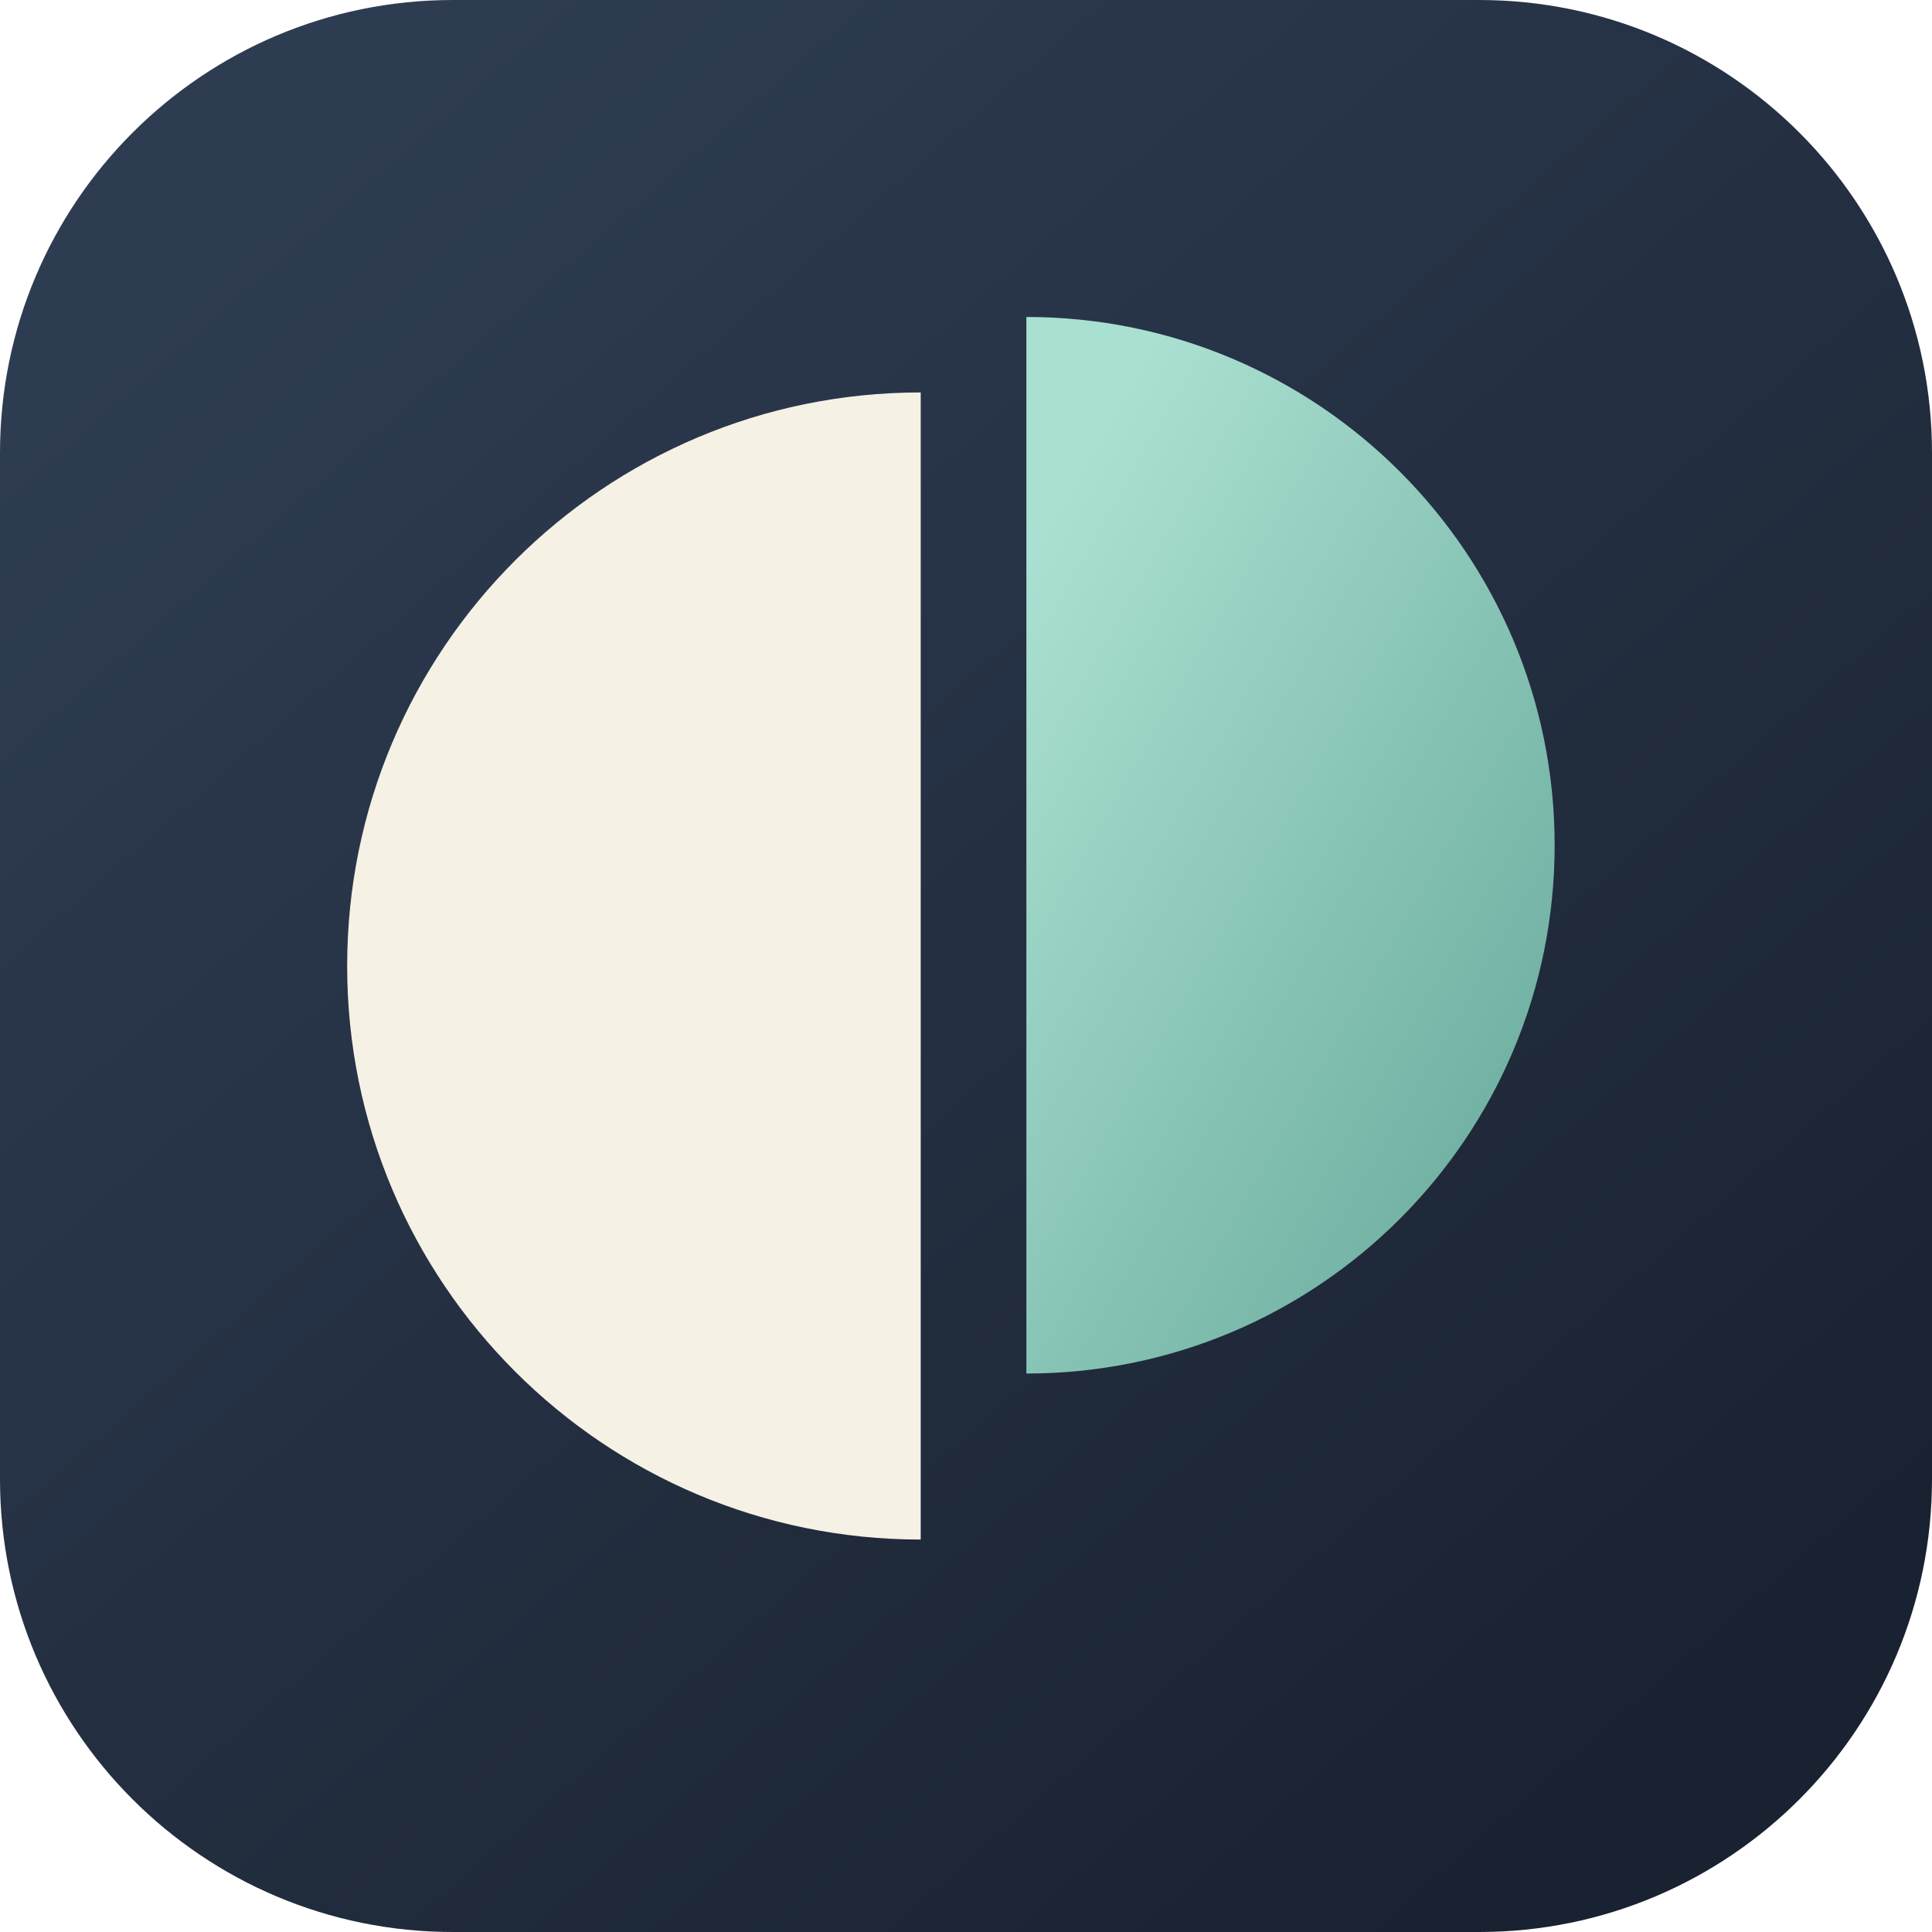
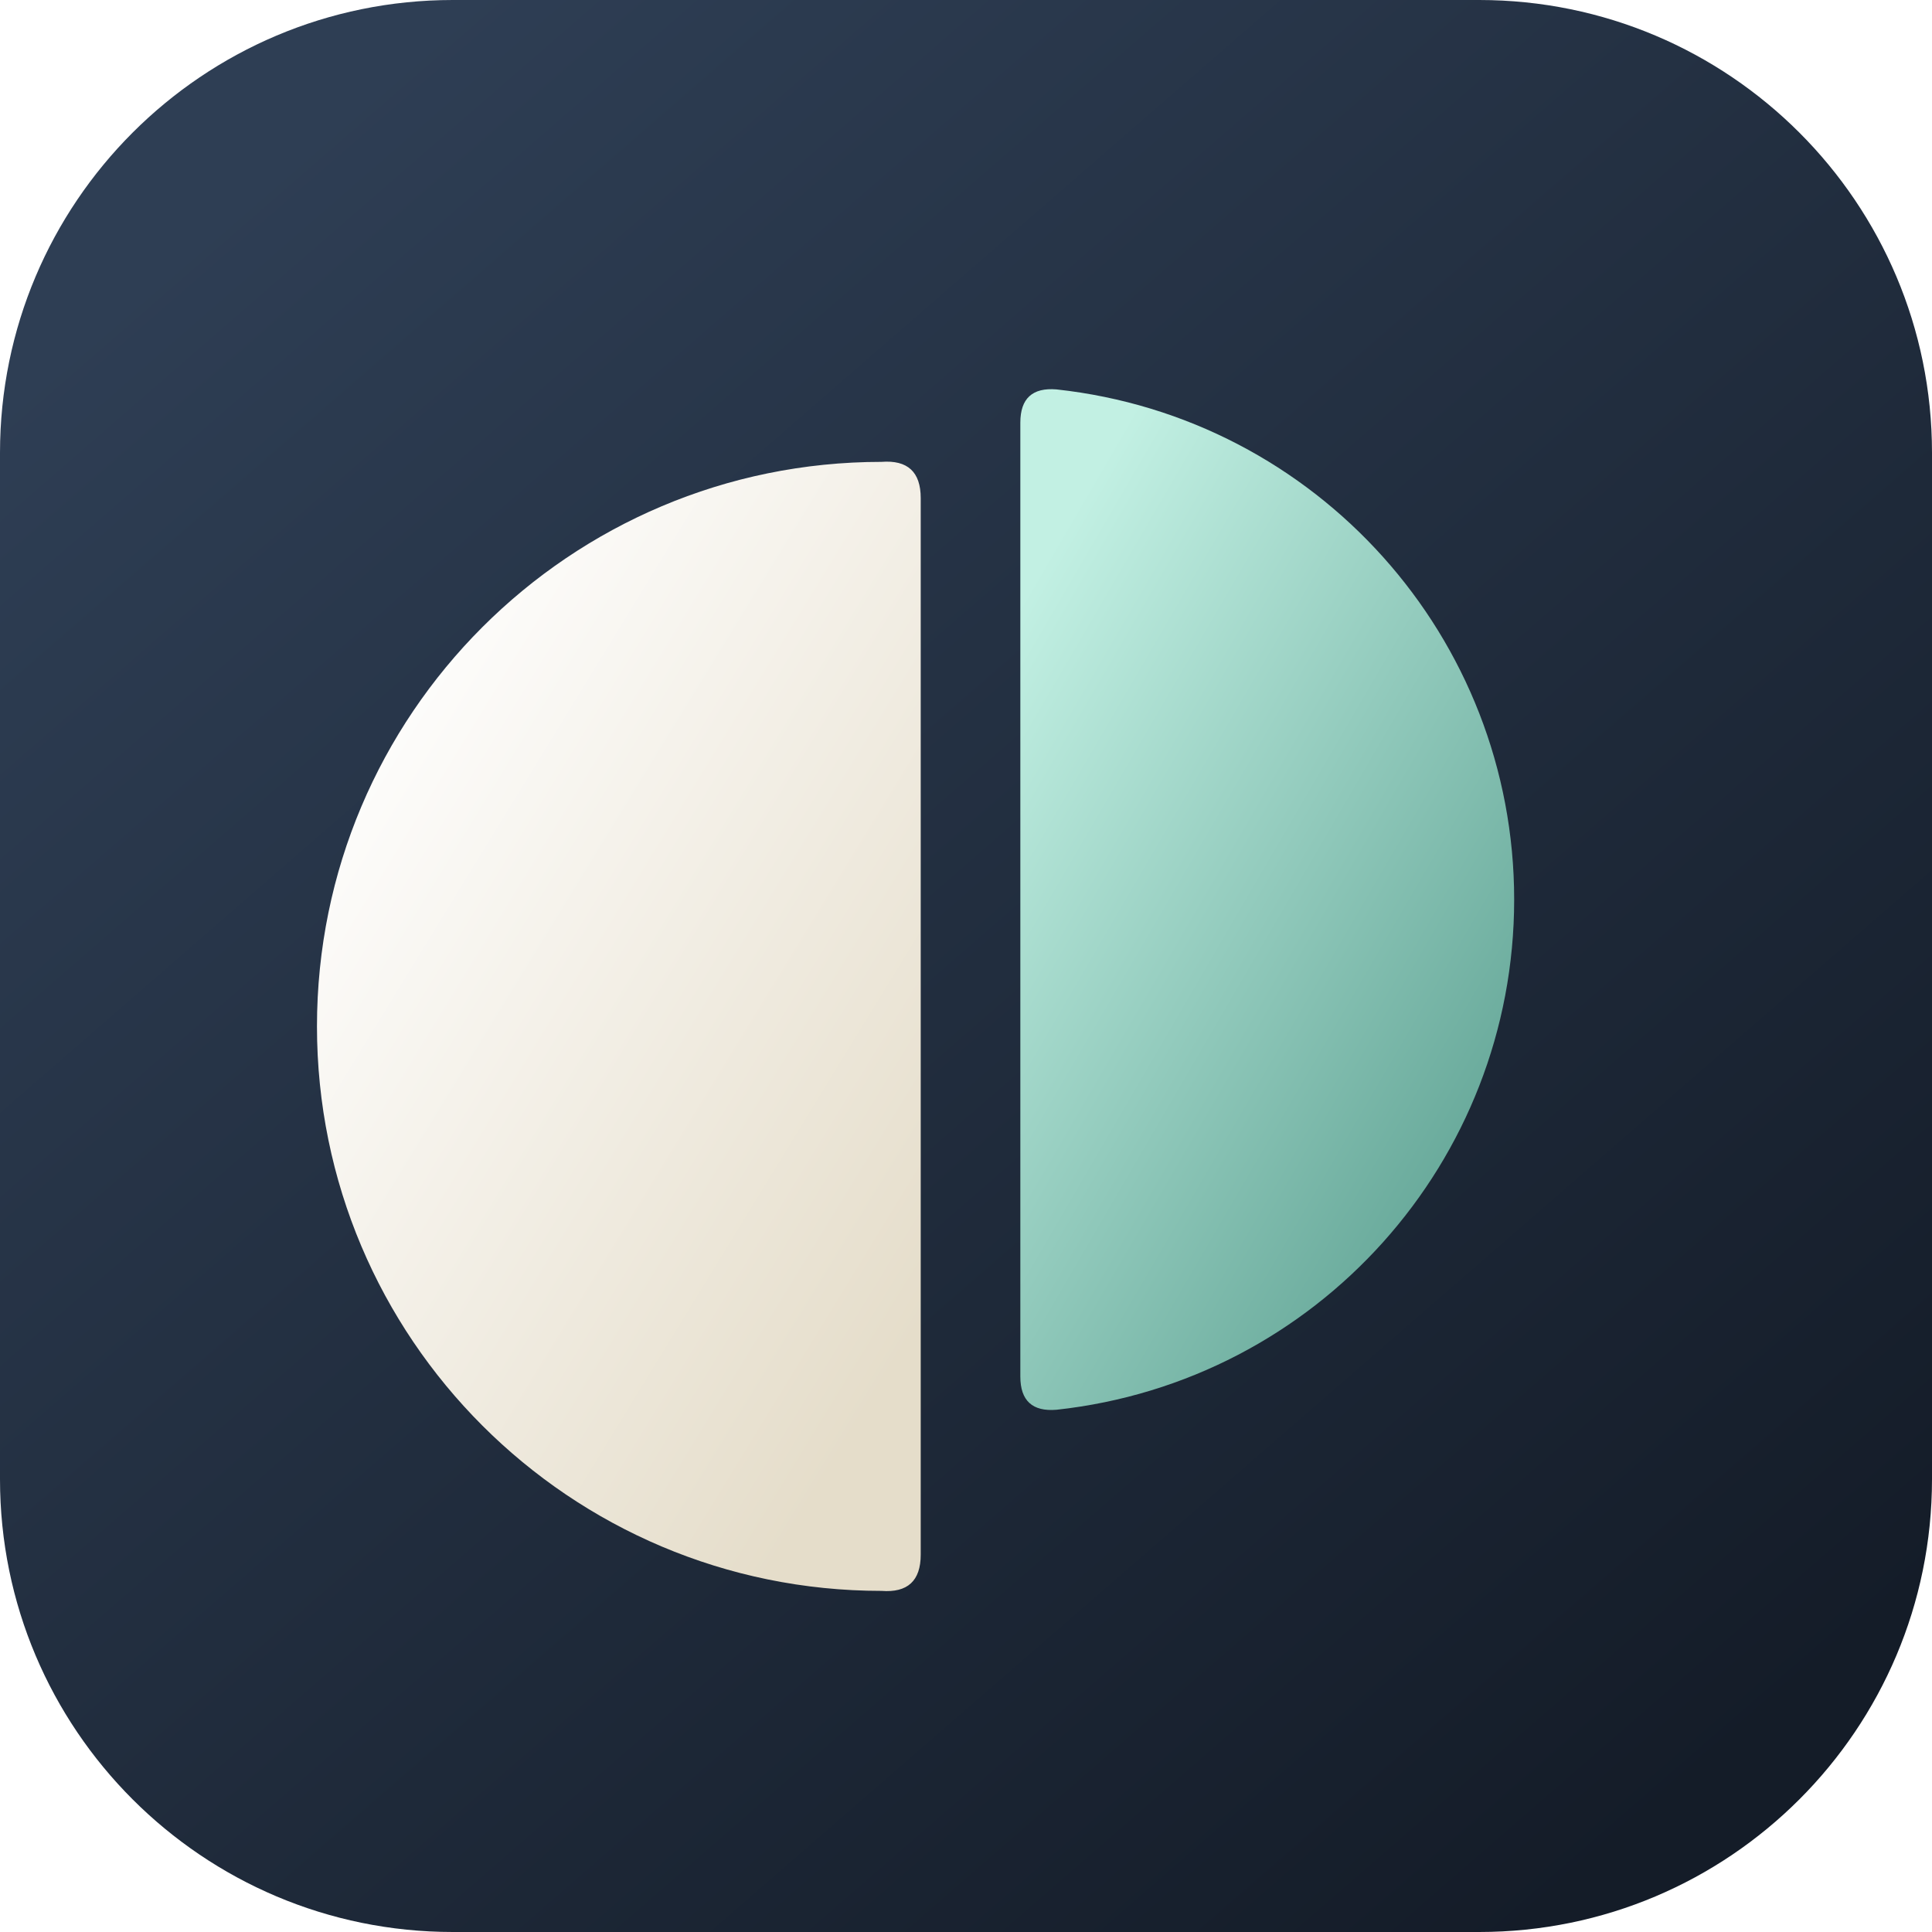
<svg xmlns="http://www.w3.org/2000/svg" viewBox="0 0 64 64" role="img" aria-label="Richard Wang icon">
  <defs>
-     <linearGradient id="f-bg" x1="15%" y1="10%" x2="85%" y2="90%">
-       <stop offset="0%" stop-color="#2e3c52" />
-       <stop offset="100%" stop-color="#192230" />
+     <linearGradient id="f-bg" x1="15%" y1="8%" x2="88%" y2="92%">
+       <stop offset="0%" stop-color="#2e3e54" />
+       <stop offset="100%" stop-color="#141c28" />
    </linearGradient>
-     <linearGradient id="f-mint" x1="15%" y1="10%" x2="85%" y2="90%">
-       <stop offset="0%" stop-color="#aae0d1" />
-       <stop offset="100%" stop-color="#6daea0" />
+     <linearGradient id="f-ivory" x1="15%" y1="10%" x2="85%" y2="90%">
+       <stop offset="0%" stop-color="#ffffff" />
+       <stop offset="100%" stop-color="#e5ddca" />
+     </linearGradient>
+     <linearGradient id="f-mint" x1="15%" y1="8%" x2="85%" y2="92%">
+       <stop offset="0%" stop-color="#c2f0e3" />
+       <stop offset="100%" stop-color="#60a394" />
    </linearGradient>
  </defs>
  <rect width="64" height="64" rx="15" fill="url(#f-bg)" />
-   <path d="M 30.5 13 A 19 19 0 0 0 30.5 51 Z" fill="#f5f1e4" />
-   <path d="M 34 10.5 A 17.5 17.5 0 0 1 34 45.5 Z" fill="url(#f-mint)" />
+   <path d="M 30.5 16.5 L 30.5 51.5 Q 30.5 52.8 29.2 52.7 A 18.5 18.5 0 0 1 29.2 15.3 Q 30.5 15.2 30.5 16.5 Z" fill="url(#f-ivory)" />
+   <path d="M 33.8 14 Q 33.8 12.8 35 12.9 A 17 17 0 0 1 35 46.7 Q 33.8 46.8 33.8 45.6 Z" fill="url(#f-mint)" />
</svg>
